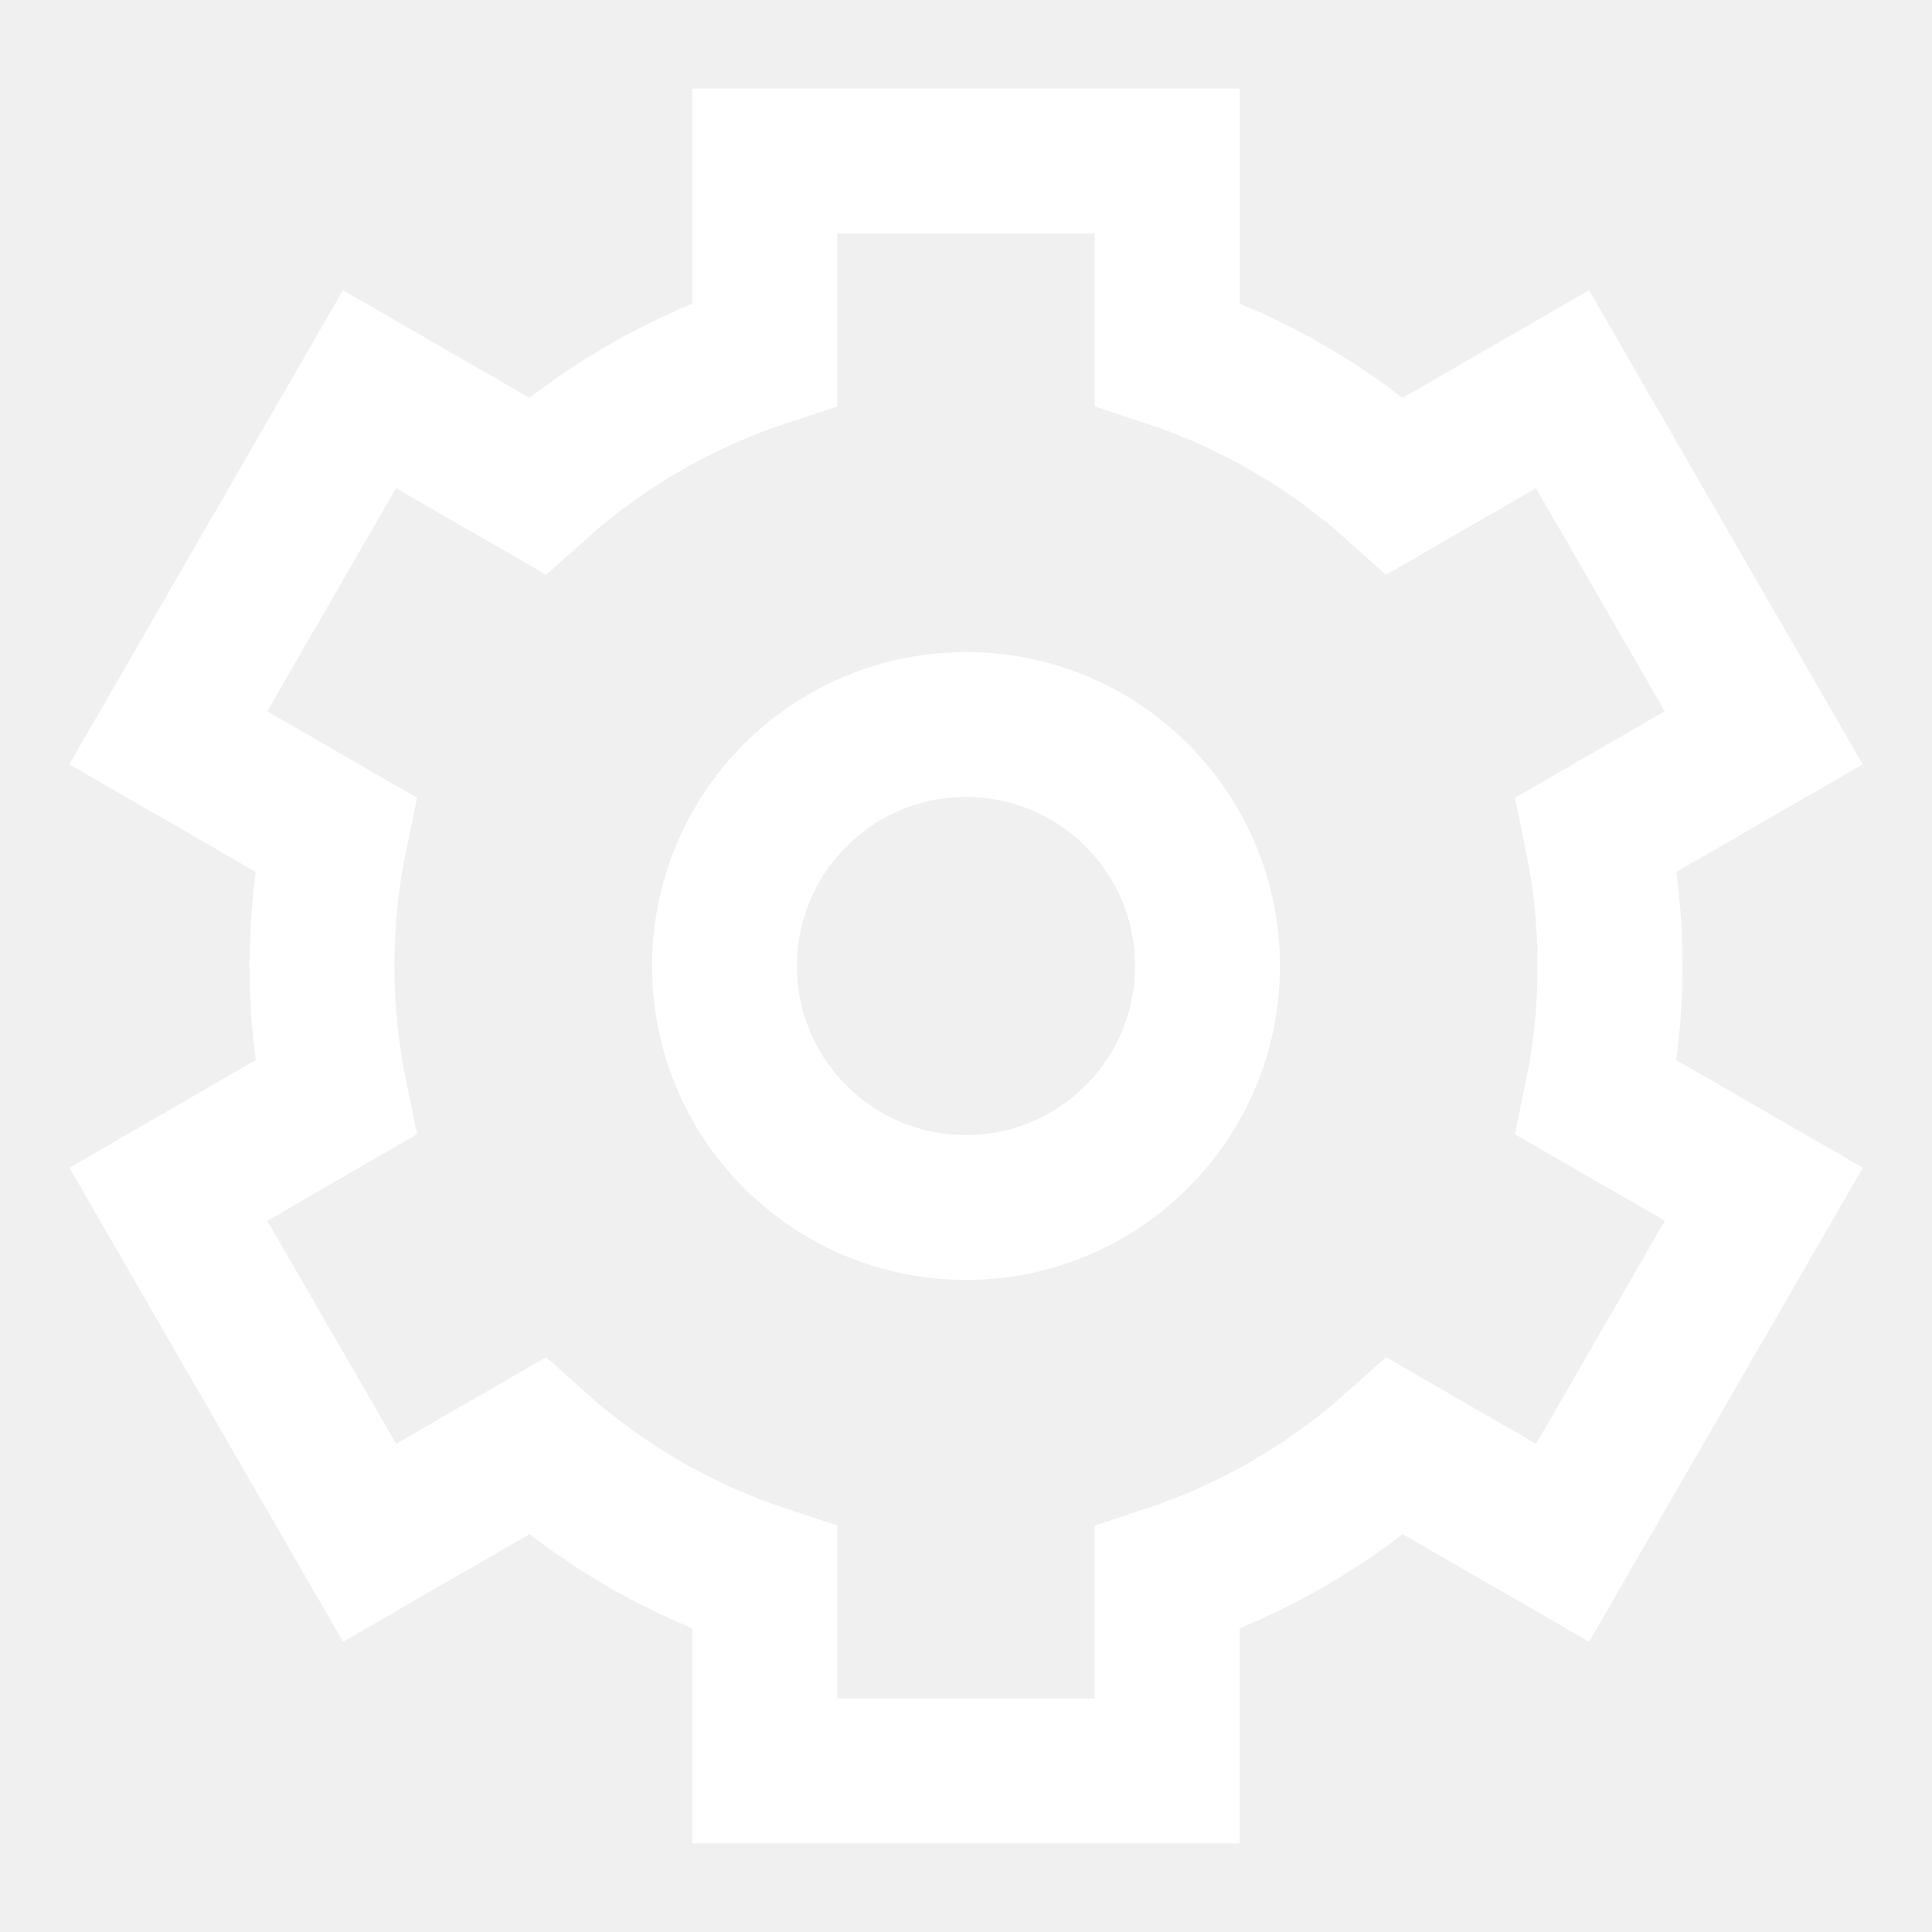
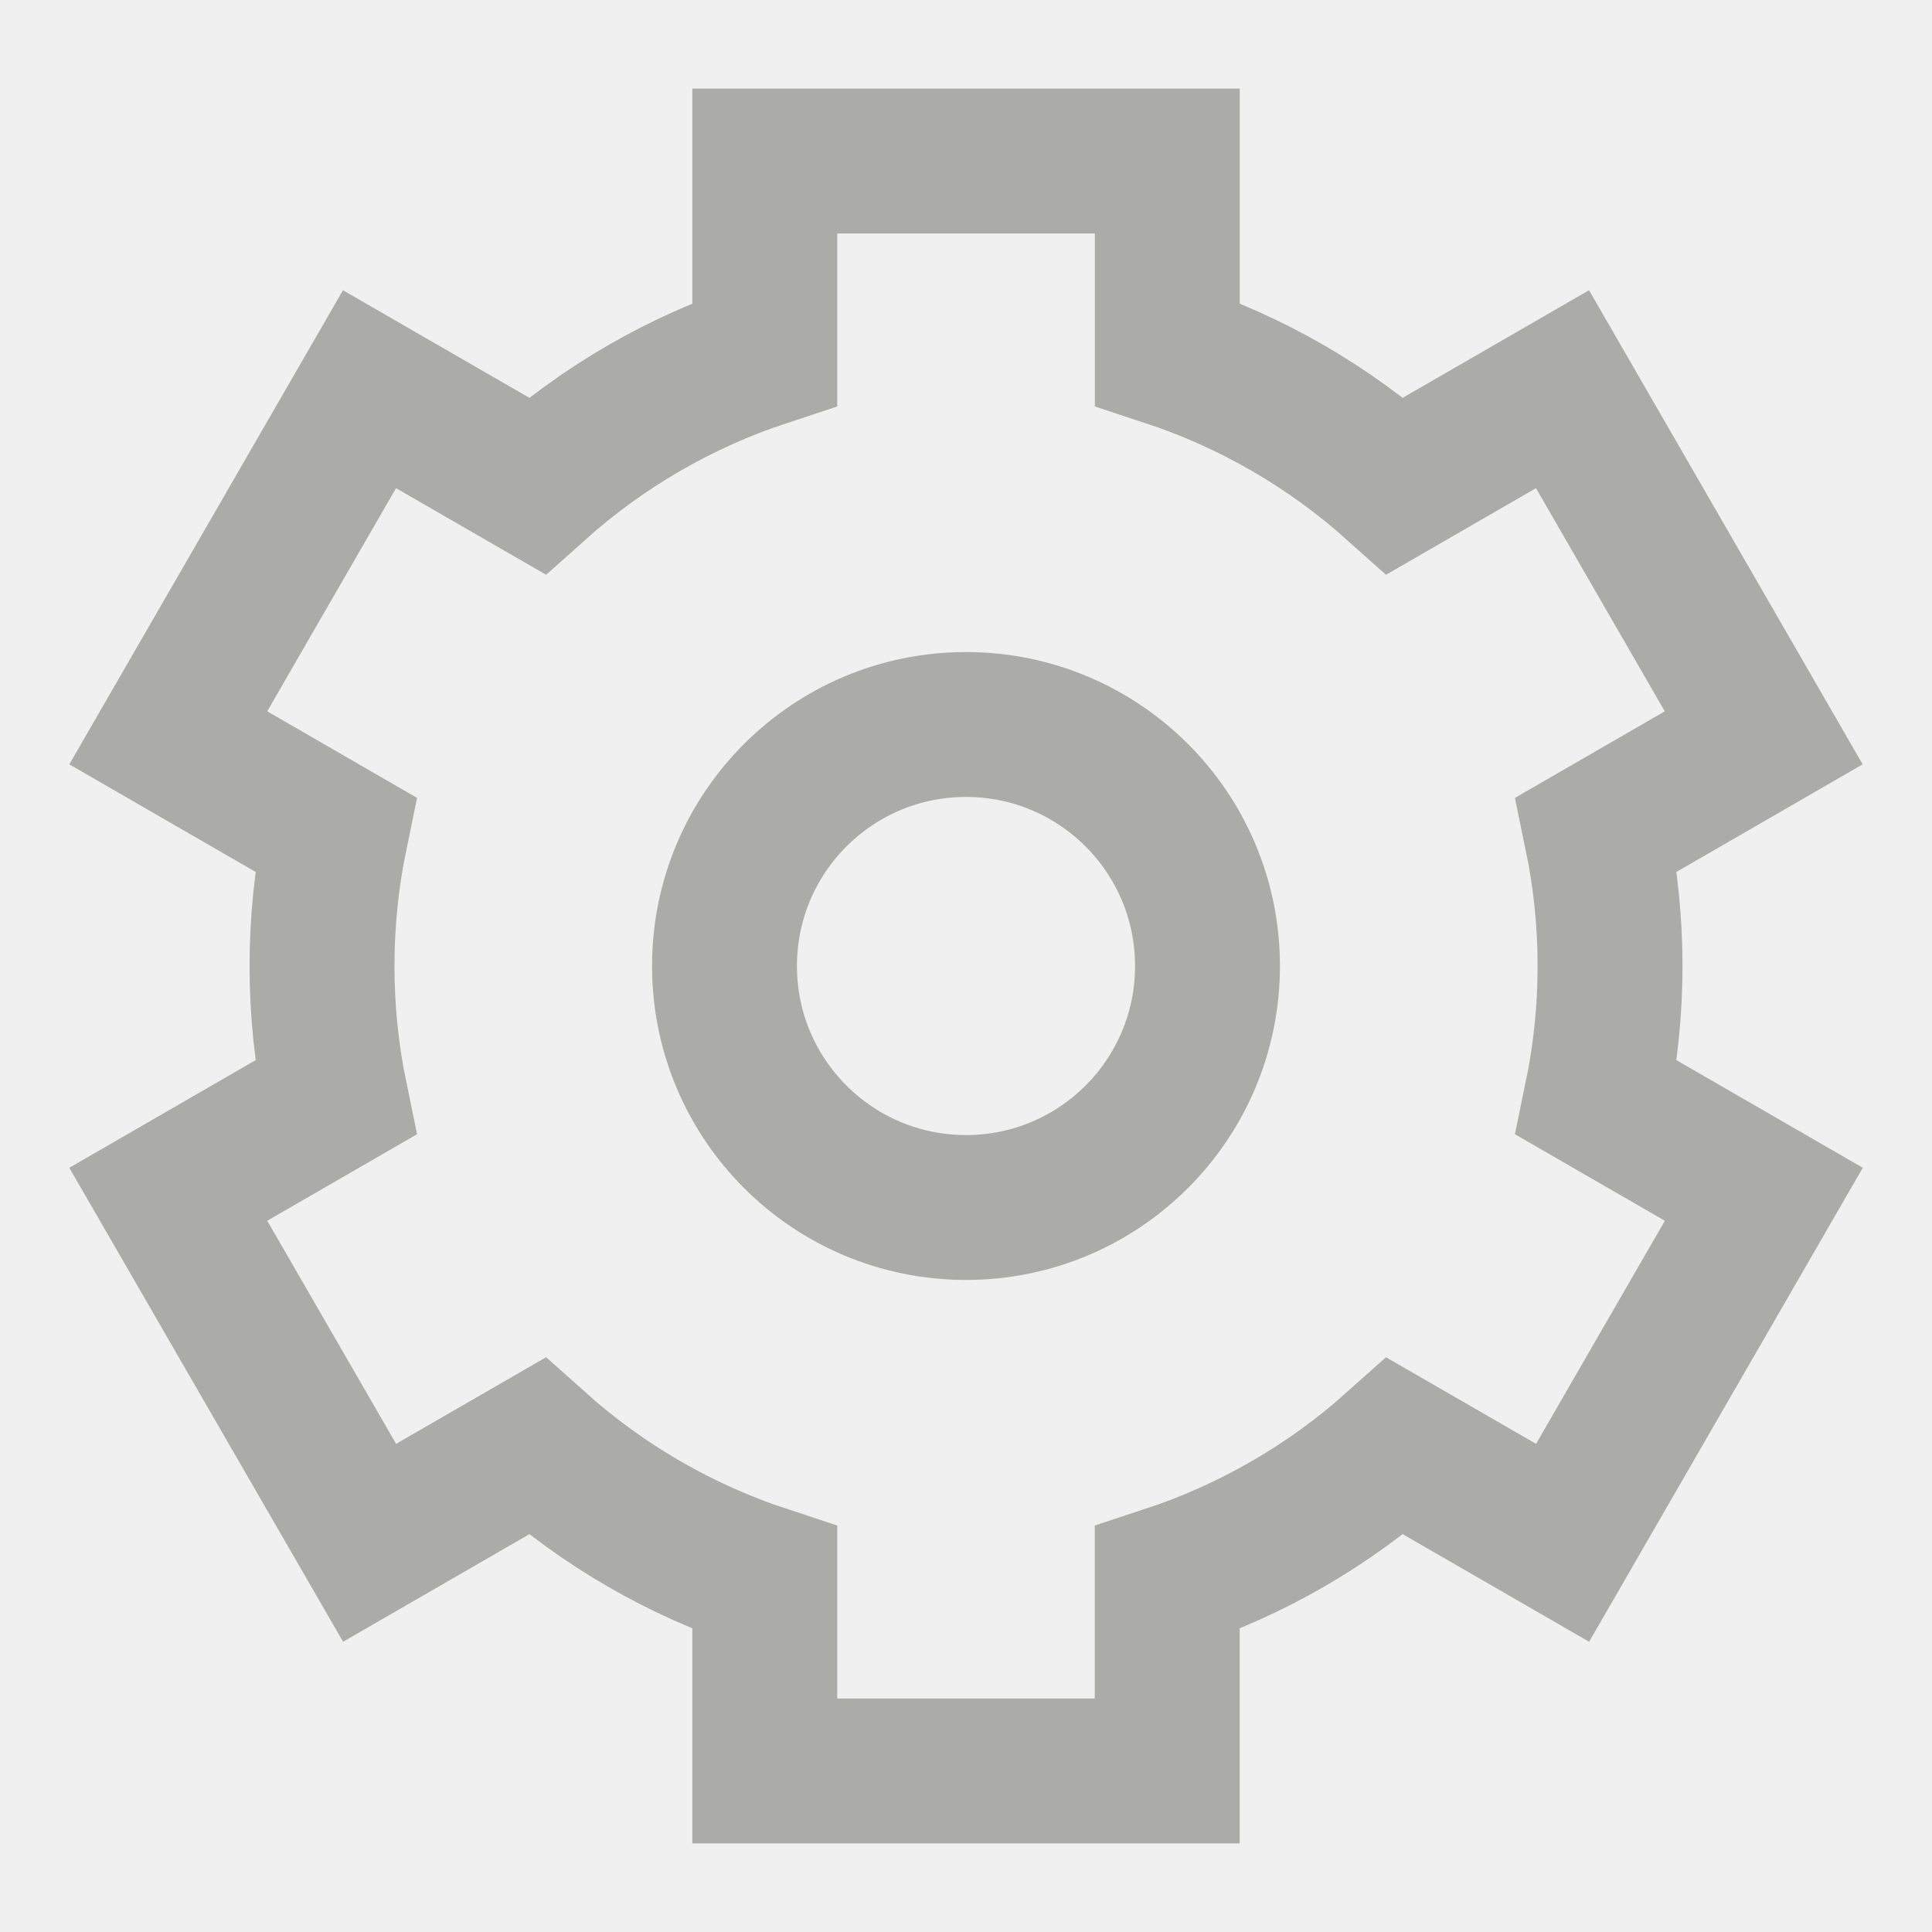
<svg xmlns="http://www.w3.org/2000/svg" width="20" height="20" viewBox="0 0 20 20" fill="none">
-   <g clip-path="url(#clip0_27_784)">
-     <path d="M10 12.5C11.381 12.5 12.5 11.381 12.5 10C12.5 8.619 11.381 7.5 10 7.5C8.619 7.5 7.5 8.619 7.5 10C7.5 11.381 8.619 12.5 10 12.5Z" stroke="white" stroke-width="1.5" />
-     <path d="M12.083 1.667H7.917V3.665C7.045 3.952 6.242 4.417 5.558 5.029L3.825 4.029L1.742 7.638L3.473 8.637C3.287 9.536 3.287 10.464 3.473 11.363L1.743 12.363L3.826 15.971L5.558 14.971C6.242 15.583 7.045 16.048 7.917 16.335V18.333H12.083V16.335C12.955 16.048 13.759 15.583 14.443 14.971L16.176 15.971L18.259 12.363L16.527 11.363C16.714 10.464 16.714 9.536 16.527 8.637L18.258 7.638L16.175 4.029L14.443 5.029C13.759 4.417 12.956 3.952 12.084 3.665V1.667H12.083Z" stroke="white" stroke-width="1.5" />
+   <g clip-path="url(#clip0_35_857)">
+     <path d="M10 12.5C11.381 12.5 12.5 11.381 12.5 10C12.5 8.619 11.381 7.5 10 7.5C8.619 7.5 7.5 8.619 7.5 10C7.5 11.381 8.619 12.5 10 12.5Z" stroke="#ABACA7" stroke-width="1.5" />
+     <path d="M12.083 1.667H7.917V3.665C7.045 3.952 6.242 4.417 5.558 5.029L3.825 4.029L1.742 7.638L3.473 8.638C3.287 9.536 3.287 10.464 3.473 11.363L1.742 12.363L3.826 15.971L5.558 14.971C6.242 15.583 7.045 16.048 7.917 16.335V18.333H12.083V16.335C12.955 16.048 13.759 15.583 14.443 14.971L16.176 15.971L18.259 12.363L16.527 11.363C16.714 10.464 16.714 9.536 16.527 8.638L18.258 7.638L16.175 4.029L14.443 5.029C13.759 4.417 12.956 3.952 12.084 3.665V1.667H12.083Z" stroke="#ABACA7" stroke-width="1.5" />
  </g>
  <defs>
-     <clipPath id="clip0_27_784">
+     <clipPath id="clip0_35_857">
      <rect width="20" height="20" fill="white" />
    </clipPath>
  </defs>
</svg>
